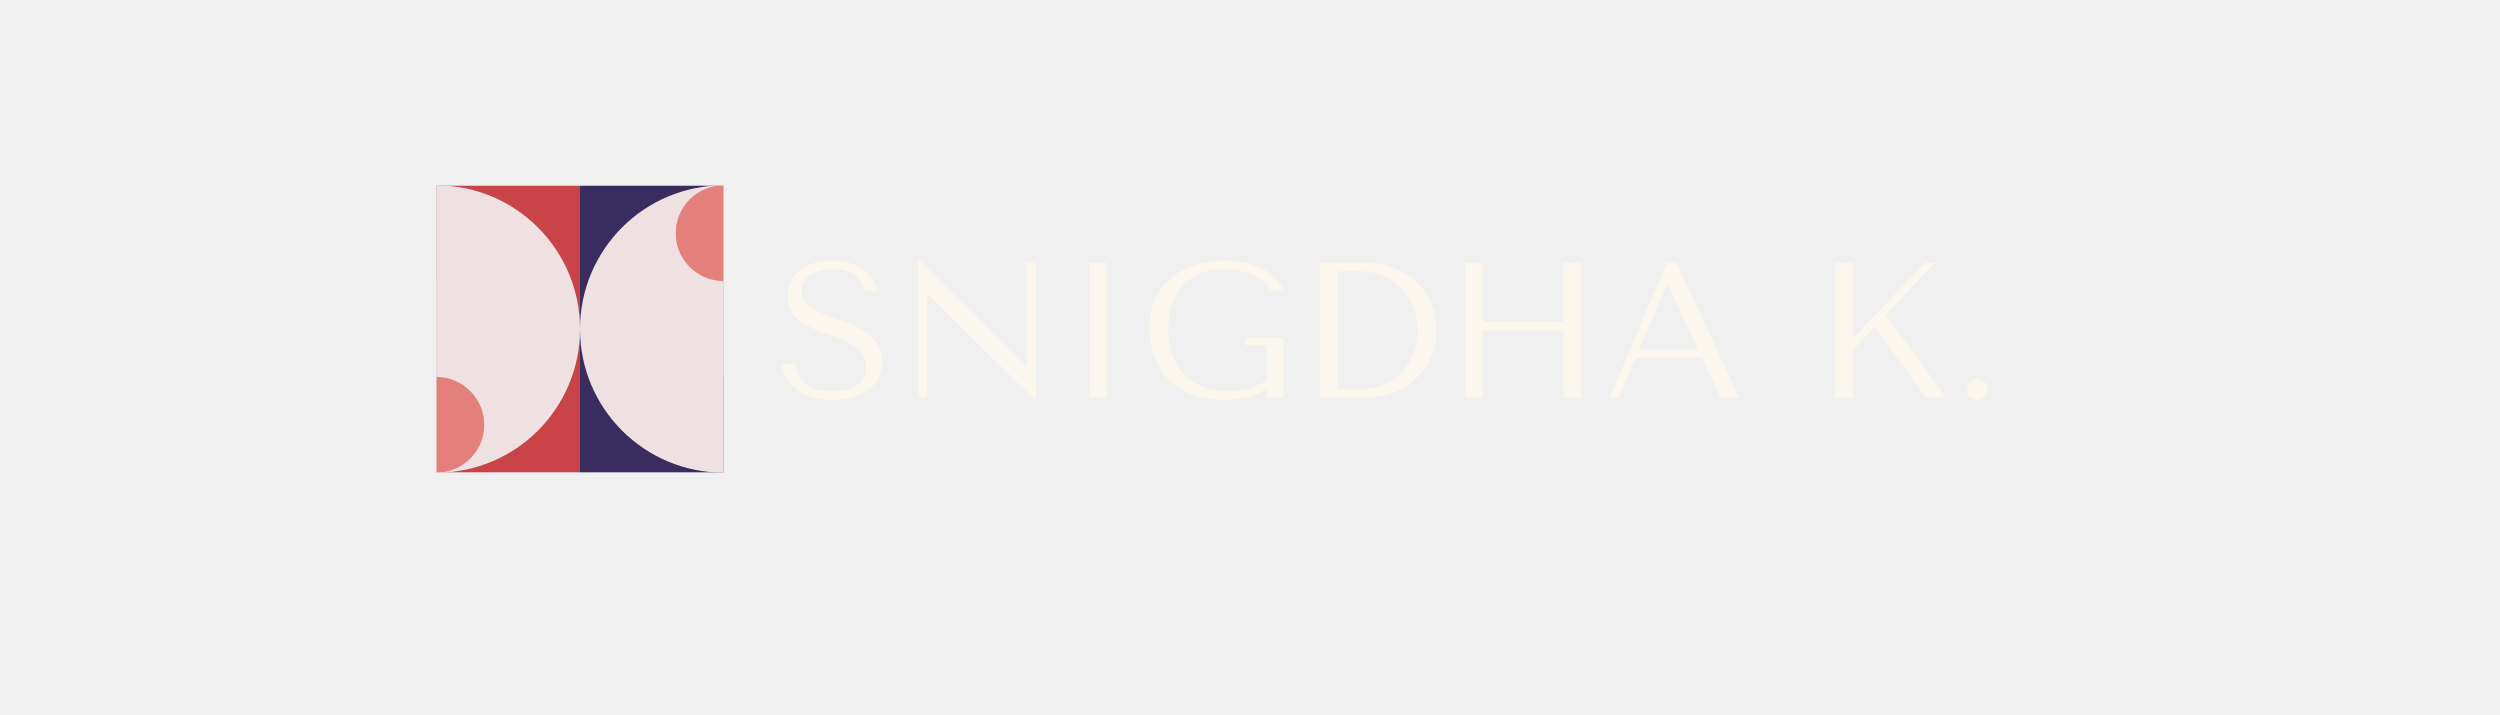
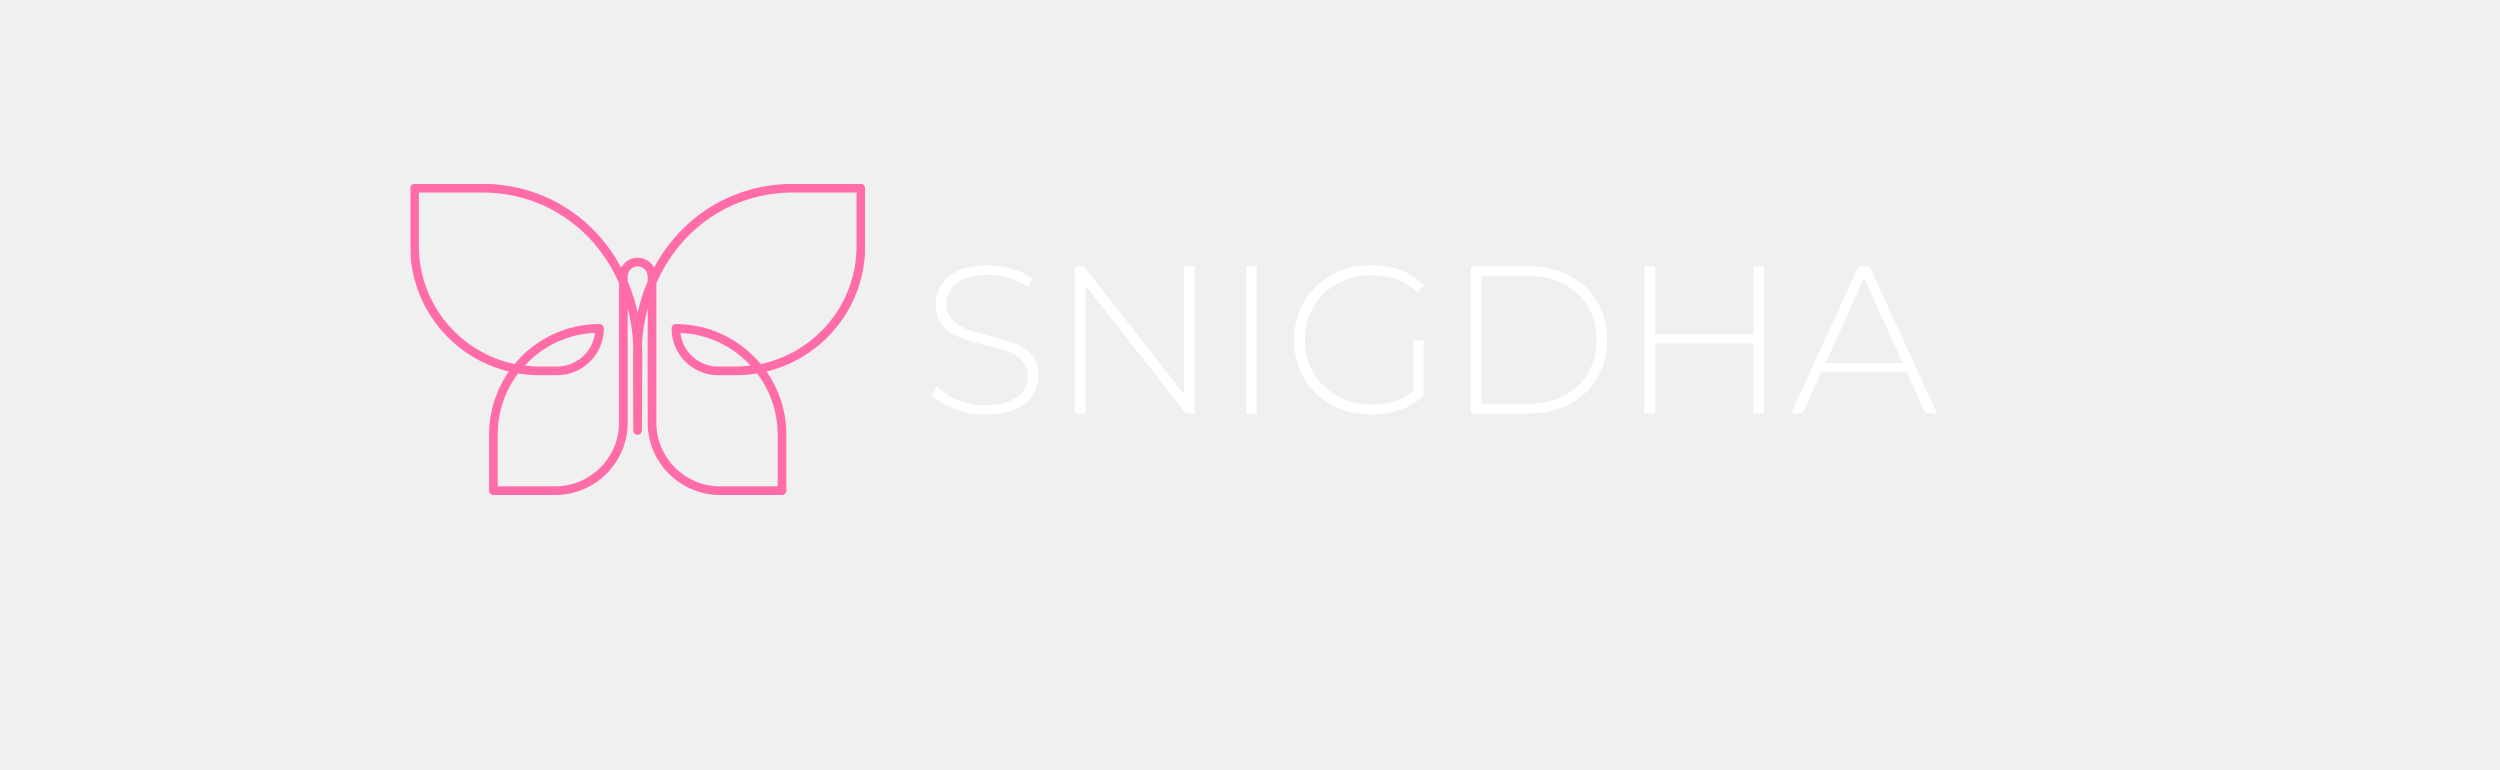
- <svg xmlns="http://www.w3.org/2000/svg" width="14" height="4" viewBox="0 0 14 4" fill="none">
-   <g clip-path="url(#clip0_135_1002)">
-     <mask id="mask0_135_1002" style="mask-type:luminance" maskUnits="userSpaceOnUse" x="2" y="1" width="3" height="2">
-       <path d="M2.443 1.038H4.053V2.647H2.443V1.038Z" fill="white" />
+ <svg xmlns="http://www.w3.org/2000/svg" width="13" height="4" viewBox="0 0 13 4" fill="none">
+   <mask id="mask0_176_2537" style="mask-type:luminance" maskUnits="userSpaceOnUse" x="2" y="0" width="3" height="3">
+     <path d="M2.133 0.956H4.499V2.574H2.133V0.956Z" fill="white" />
+   </mask>
+   <g mask="url(#mask0_176_2537)">
+     <mask id="mask1_176_2537" style="mask-type:luminance" maskUnits="userSpaceOnUse" x="2" y="0" width="3" height="3">
+       <path d="M2.133 0.956H4.499V2.574H2.133V0.956Z" fill="white" />
    </mask>
-     <g mask="url(#mask0_135_1002)">
-       <mask id="mask1_135_1002" style="mask-type:luminance" maskUnits="userSpaceOnUse" x="2" y="1" width="3" height="2">
-         <path d="M2.443 1.038H4.053V2.647H2.443V1.038Z" fill="white" />
-       </mask>
-       <g mask="url(#mask1_135_1002)">
-         <path d="M3.248 1.038H4.053V2.647H3.248V1.038Z" fill="#382D5E" />
-       </g>
-       <mask id="mask2_135_1002" style="mask-type:luminance" maskUnits="userSpaceOnUse" x="2" y="1" width="3" height="2">
-         <path d="M2.443 1.038H4.053V2.647H2.443V1.038Z" fill="white" />
-       </mask>
-       <g mask="url(#mask2_135_1002)">
-         <path d="M4.053 1.038C3.608 1.038 3.248 1.398 3.248 1.843C3.248 2.287 3.608 2.647 4.053 2.647V1.038Z" fill="#EFE0E2" />
-       </g>
-       <mask id="mask3_135_1002" style="mask-type:luminance" maskUnits="userSpaceOnUse" x="2" y="1" width="3" height="2">
-         <path d="M2.443 1.038H4.053V2.647H2.443V1.038Z" fill="white" />
-       </mask>
-       <g mask="url(#mask3_135_1002)">
-         <path d="M4.053 1.038C3.757 1.038 3.517 1.278 3.517 1.574C3.517 1.871 3.757 2.111 4.053 2.111V1.038Z" fill="#EFE0E2" />
-       </g>
-       <mask id="mask4_135_1002" style="mask-type:luminance" maskUnits="userSpaceOnUse" x="2" y="1" width="3" height="2">
-         <path d="M2.443 1.038H4.053V2.647H2.443V1.038Z" fill="white" />
-       </mask>
-       <g mask="url(#mask4_135_1002)">
-         <path d="M4.052 1.038C3.904 1.038 3.784 1.158 3.784 1.306C3.784 1.454 3.904 1.574 4.052 1.574V1.038Z" fill="#E37F7C" />
-       </g>
-       <mask id="mask5_135_1002" style="mask-type:luminance" maskUnits="userSpaceOnUse" x="2" y="1" width="3" height="2">
-         <path d="M2.443 1.038H4.053V2.647H2.443V1.038Z" fill="white" />
-       </mask>
-       <g mask="url(#mask5_135_1002)">
-         <path d="M2.443 1.038H3.248V2.647H2.443V1.038Z" fill="#C84449" />
-       </g>
-       <mask id="mask6_135_1002" style="mask-type:luminance" maskUnits="userSpaceOnUse" x="2" y="1" width="3" height="2">
-         <path d="M2.443 1.038H4.053V2.647H2.443V1.038Z" fill="white" />
-       </mask>
-       <g mask="url(#mask6_135_1002)">
-         <path d="M2.443 2.647C2.888 2.647 3.248 2.287 3.248 1.843C3.248 1.398 2.888 1.038 2.443 1.038V2.647Z" fill="#EFE0E2" />
-       </g>
-       <mask id="mask7_135_1002" style="mask-type:luminance" maskUnits="userSpaceOnUse" x="2" y="1" width="3" height="2">
-         <path d="M2.443 1.038H4.053V2.647H2.443V1.038Z" fill="white" />
-       </mask>
-       <g mask="url(#mask7_135_1002)">
-         <path d="M2.443 2.647C2.74 2.647 2.98 2.407 2.98 2.111C2.98 1.815 2.74 1.575 2.443 1.575V2.647Z" fill="#EFE0E2" />
-       </g>
-       <mask id="mask8_135_1002" style="mask-type:luminance" maskUnits="userSpaceOnUse" x="2" y="1" width="3" height="2">
-         <path d="M2.443 1.038H4.053V2.647H2.443V1.038Z" fill="white" />
-       </mask>
-       <g mask="url(#mask8_135_1002)">
-         <path d="M2.443 2.647C2.591 2.647 2.712 2.527 2.712 2.379C2.712 2.231 2.591 2.111 2.443 2.111V2.647Z" fill="#E37F7C" />
-       </g>
+     <g mask="url(#mask1_176_2537)">
+       <path d="M4.476 0.956H4.126C3.808 0.956 3.543 1.127 3.401 1.392C3.385 1.36 3.352 1.34 3.316 1.34C3.28 1.34 3.247 1.36 3.23 1.392C3.089 1.127 2.823 0.956 2.506 0.956H2.155C2.149 0.956 2.144 0.959 2.139 0.963C2.135 0.967 2.133 0.973 2.133 0.979V1.28C2.133 1.596 2.352 1.861 2.646 1.932C2.579 2.028 2.543 2.143 2.543 2.26V2.551C2.543 2.563 2.553 2.574 2.565 2.574H2.888C3.096 2.573 3.264 2.405 3.264 2.198V1.603C3.28 1.666 3.29 1.73 3.293 1.795C3.292 1.812 3.292 1.829 3.292 1.846L3.293 2.239C3.293 2.251 3.303 2.261 3.316 2.261C3.328 2.261 3.338 2.251 3.338 2.239L3.34 1.846C3.34 1.829 3.339 1.812 3.338 1.795C3.341 1.73 3.351 1.666 3.368 1.603V2.198C3.368 2.405 3.536 2.573 3.743 2.574H4.066C4.079 2.574 4.089 2.563 4.089 2.551V2.26C4.089 2.143 4.053 2.028 3.986 1.932C4.28 1.861 4.499 1.596 4.499 1.28V0.979C4.499 0.973 4.496 0.967 4.492 0.963C4.488 0.959 4.482 0.956 4.476 0.956ZM3.219 2.198C3.219 2.38 3.071 2.528 2.888 2.529H2.588V2.26C2.588 2.145 2.625 2.033 2.694 1.942C2.73 1.948 2.767 1.951 2.803 1.951H2.897C3.031 1.951 3.14 1.842 3.14 1.708C3.14 1.696 3.13 1.685 3.117 1.685C2.947 1.685 2.785 1.761 2.676 1.893C2.392 1.834 2.178 1.581 2.178 1.28V1.001H2.506C2.829 1.001 3.095 1.189 3.219 1.473L3.219 2.198ZM2.728 1.901C2.733 1.896 2.738 1.891 2.743 1.886C2.836 1.792 2.961 1.737 3.094 1.731C3.082 1.831 2.997 1.906 2.897 1.906H2.803C2.778 1.906 2.753 1.904 2.728 1.901ZM3.368 1.463C3.345 1.516 3.328 1.57 3.316 1.626C3.304 1.57 3.286 1.516 3.264 1.463V1.437C3.264 1.409 3.287 1.385 3.316 1.385C3.344 1.385 3.368 1.409 3.368 1.437V1.463ZM4.454 1.28C4.454 1.581 4.24 1.833 3.956 1.893C3.945 1.879 3.933 1.866 3.92 1.854C3.813 1.746 3.667 1.685 3.514 1.685C3.502 1.685 3.492 1.696 3.492 1.708C3.492 1.842 3.6 1.951 3.734 1.951H3.828C3.865 1.951 3.901 1.948 3.937 1.942C4.006 2.033 4.044 2.145 4.044 2.26V2.529H3.743C3.561 2.528 3.413 2.38 3.413 2.198V1.473C3.537 1.189 3.803 1.001 4.126 1.001H4.454V1.28ZM3.903 1.901C3.878 1.904 3.853 1.906 3.828 1.906H3.734C3.634 1.906 3.55 1.831 3.538 1.731C3.677 1.737 3.809 1.798 3.903 1.901Z" fill="#FF6CA8" />
    </g>
-     <path d="M4.38 2.035C4.381 2.066 4.389 2.094 4.404 2.119C4.419 2.145 4.439 2.166 4.464 2.184C4.49 2.201 4.52 2.215 4.554 2.225C4.589 2.234 4.627 2.239 4.668 2.239C4.709 2.239 4.747 2.234 4.78 2.224C4.814 2.214 4.842 2.2 4.866 2.181C4.89 2.162 4.908 2.14 4.921 2.113C4.934 2.086 4.94 2.057 4.94 2.025C4.94 1.98 4.929 1.944 4.907 1.915C4.884 1.887 4.857 1.863 4.823 1.844C4.79 1.825 4.754 1.809 4.714 1.796C4.675 1.783 4.639 1.77 4.606 1.755C4.572 1.741 4.544 1.724 4.522 1.706C4.5 1.687 4.489 1.662 4.489 1.631C4.489 1.614 4.492 1.598 4.5 1.583C4.508 1.568 4.519 1.555 4.533 1.544C4.548 1.532 4.566 1.523 4.588 1.517C4.609 1.51 4.634 1.506 4.662 1.506C4.709 1.506 4.749 1.516 4.781 1.536C4.814 1.556 4.833 1.587 4.839 1.629H4.912C4.908 1.603 4.898 1.579 4.883 1.558C4.868 1.536 4.849 1.518 4.826 1.504C4.803 1.489 4.777 1.478 4.748 1.47C4.719 1.463 4.688 1.459 4.657 1.459C4.624 1.459 4.592 1.463 4.563 1.472C4.533 1.481 4.506 1.493 4.484 1.51C4.461 1.526 4.443 1.547 4.43 1.572C4.417 1.597 4.41 1.626 4.41 1.658C4.41 1.701 4.421 1.735 4.442 1.761C4.464 1.787 4.491 1.808 4.524 1.825C4.556 1.843 4.592 1.857 4.63 1.869C4.668 1.882 4.703 1.896 4.736 1.911C4.769 1.926 4.796 1.945 4.817 1.968C4.839 1.99 4.85 2.02 4.85 2.057C4.85 2.104 4.833 2.138 4.798 2.159C4.764 2.181 4.719 2.192 4.662 2.192C4.617 2.192 4.581 2.186 4.553 2.174C4.526 2.162 4.505 2.148 4.491 2.131C4.476 2.115 4.467 2.098 4.462 2.08C4.457 2.063 4.454 2.048 4.453 2.035H4.38ZM5.75 1.472V2.048H5.746L5.148 1.459H5.143V2.226H5.192V1.65H5.197L5.795 2.239H5.8V1.472H5.75ZM6.102 1.472V2.226H6.2V1.472H6.102ZM7.188 1.89H6.974V1.934H7.095V2.129C7.063 2.15 7.03 2.165 6.996 2.175C6.962 2.186 6.924 2.191 6.881 2.191C6.824 2.191 6.774 2.182 6.732 2.165C6.69 2.147 6.654 2.124 6.626 2.093C6.598 2.063 6.577 2.026 6.563 1.984C6.549 1.942 6.542 1.896 6.542 1.846C6.542 1.796 6.549 1.751 6.562 1.709C6.576 1.667 6.595 1.631 6.622 1.601C6.649 1.571 6.681 1.548 6.72 1.531C6.758 1.515 6.803 1.506 6.854 1.506C6.887 1.506 6.919 1.51 6.948 1.517C6.978 1.524 7.004 1.534 7.027 1.545C7.05 1.557 7.069 1.57 7.084 1.585C7.098 1.599 7.108 1.614 7.112 1.629H7.19C7.183 1.613 7.172 1.596 7.157 1.576C7.142 1.556 7.121 1.538 7.094 1.52C7.067 1.503 7.035 1.489 6.995 1.477C6.956 1.465 6.91 1.459 6.857 1.459C6.796 1.459 6.74 1.468 6.688 1.485C6.637 1.502 6.593 1.527 6.555 1.559C6.518 1.592 6.489 1.631 6.468 1.678C6.447 1.725 6.437 1.779 6.437 1.838C6.437 1.889 6.445 1.939 6.461 1.986C6.477 2.034 6.502 2.077 6.535 2.115C6.569 2.152 6.611 2.182 6.663 2.205C6.715 2.228 6.776 2.239 6.848 2.239C6.902 2.239 6.95 2.233 6.992 2.221C7.033 2.209 7.068 2.196 7.095 2.182V2.226H7.188V1.89ZM7.392 2.226V1.472H7.64C7.7 1.472 7.754 1.481 7.804 1.5C7.854 1.52 7.896 1.546 7.932 1.579C7.967 1.613 7.995 1.652 8.015 1.698C8.034 1.744 8.044 1.794 8.044 1.847C8.044 1.902 8.034 1.953 8.014 1.999C7.993 2.046 7.965 2.086 7.93 2.119C7.894 2.153 7.852 2.179 7.805 2.198C7.758 2.217 7.707 2.226 7.653 2.226H7.392ZM7.49 2.179H7.609C7.668 2.179 7.718 2.169 7.759 2.149C7.801 2.129 7.835 2.104 7.861 2.072C7.888 2.04 7.907 2.005 7.919 1.966C7.931 1.927 7.938 1.888 7.938 1.849C7.938 1.806 7.93 1.764 7.916 1.725C7.902 1.685 7.881 1.65 7.853 1.619C7.825 1.588 7.791 1.564 7.75 1.546C7.709 1.528 7.662 1.519 7.609 1.519H7.49V2.179ZM8.304 1.851H8.755V2.226H8.853V1.472H8.755V1.802H8.304V1.472H8.206V2.226H8.304V1.851ZM9.531 2.004L9.635 2.226H9.739L9.388 1.472H9.334L9.015 2.226H9.065L9.159 2.004H9.531ZM9.509 1.956H9.18L9.335 1.593H9.339L9.509 1.956ZM10.278 2.226H10.376V1.961L10.498 1.831L10.784 2.226H10.896L10.56 1.764L10.834 1.472H10.78L10.376 1.896V1.472H10.278V2.226ZM11.015 2.18C11.015 2.164 11.021 2.15 11.032 2.139C11.043 2.127 11.057 2.122 11.073 2.122C11.089 2.122 11.102 2.127 11.114 2.139C11.125 2.15 11.131 2.164 11.131 2.18C11.131 2.196 11.125 2.209 11.114 2.221C11.102 2.232 11.089 2.238 11.073 2.238C11.057 2.238 11.043 2.232 11.032 2.221C11.021 2.209 11.015 2.196 11.015 2.18Z" fill="#FCF7EE" />
  </g>
-   <defs>
-     <clipPath id="clip0_135_1002">
-       <rect width="13.66" height="3.686" fill="white" />
-     </clipPath>
-   </defs>
+   <path d="M4.964 2.127C4.914 2.108 4.874 2.083 4.846 2.052L4.871 2.01C4.898 2.039 4.934 2.062 4.98 2.08C5.025 2.098 5.073 2.107 5.123 2.107C5.196 2.107 5.251 2.093 5.289 2.065C5.326 2.037 5.344 2.001 5.344 1.957C5.344 1.923 5.335 1.895 5.315 1.875C5.295 1.854 5.271 1.839 5.242 1.828C5.212 1.817 5.173 1.806 5.123 1.794C5.067 1.78 5.022 1.767 4.988 1.753C4.955 1.74 4.926 1.72 4.902 1.693C4.878 1.665 4.866 1.629 4.866 1.583C4.866 1.546 4.876 1.512 4.896 1.481C4.916 1.45 4.946 1.425 4.986 1.407C5.027 1.389 5.077 1.379 5.138 1.379C5.18 1.379 5.222 1.386 5.262 1.398C5.303 1.41 5.339 1.427 5.368 1.448L5.348 1.493C5.317 1.472 5.283 1.456 5.247 1.445C5.21 1.434 5.173 1.429 5.138 1.429C5.067 1.429 5.013 1.443 4.977 1.471C4.94 1.5 4.922 1.537 4.922 1.582C4.922 1.616 4.932 1.643 4.952 1.664C4.971 1.684 4.996 1.7 5.025 1.711C5.054 1.722 5.094 1.733 5.144 1.746C5.2 1.76 5.245 1.773 5.279 1.786C5.312 1.799 5.341 1.819 5.365 1.846C5.388 1.872 5.4 1.908 5.4 1.954C5.4 1.991 5.39 2.025 5.37 2.055C5.35 2.086 5.319 2.11 5.278 2.129C5.236 2.147 5.185 2.156 5.125 2.156C5.068 2.156 5.015 2.146 4.964 2.127ZM6.213 1.385V2.15H6.167L5.645 1.485V2.15H5.589V1.385H5.636L6.157 2.05V1.385H6.213ZM6.48 1.385H6.535V2.15H6.48V1.385ZM7.349 1.771H7.403V2.057C7.369 2.09 7.328 2.114 7.281 2.131C7.233 2.147 7.182 2.156 7.129 2.156C7.053 2.156 6.985 2.139 6.924 2.106C6.863 2.072 6.816 2.026 6.781 1.967C6.746 1.908 6.729 1.841 6.729 1.768C6.729 1.694 6.746 1.628 6.781 1.569C6.816 1.51 6.863 1.463 6.924 1.43C6.985 1.396 7.054 1.379 7.13 1.379C7.186 1.379 7.238 1.388 7.285 1.406C7.332 1.424 7.372 1.45 7.406 1.484L7.371 1.522C7.339 1.489 7.303 1.466 7.263 1.452C7.223 1.438 7.179 1.431 7.131 1.431C7.066 1.431 7.007 1.445 6.954 1.475C6.901 1.504 6.859 1.544 6.83 1.595C6.8 1.647 6.785 1.704 6.785 1.768C6.785 1.83 6.8 1.887 6.83 1.939C6.86 1.99 6.902 2.031 6.954 2.06C7.007 2.09 7.066 2.104 7.131 2.104C7.219 2.104 7.291 2.081 7.349 2.034V1.771ZM7.648 1.385H7.95C8.03 1.385 8.101 1.401 8.162 1.434C8.224 1.467 8.272 1.512 8.306 1.57C8.34 1.628 8.357 1.694 8.357 1.768C8.357 1.841 8.34 1.907 8.306 1.965C8.272 2.023 8.224 2.068 8.162 2.101C8.101 2.134 8.03 2.15 7.95 2.15H7.648V1.385ZM7.946 2.1C8.017 2.1 8.079 2.086 8.133 2.058C8.187 2.03 8.229 1.991 8.258 1.94C8.287 1.89 8.302 1.833 8.302 1.768C8.302 1.703 8.287 1.645 8.258 1.595C8.229 1.545 8.187 1.505 8.133 1.477C8.079 1.449 8.017 1.435 7.946 1.435H7.703V2.1H7.946ZM9.174 1.385V2.15H9.118V1.786H8.607V2.15H8.551V1.385H8.607V1.737H9.118V1.385H9.174ZM9.915 1.935H9.471L9.373 2.15H9.313L9.665 1.385H9.721L10.073 2.15H10.013L9.915 1.935ZM9.894 1.888L9.693 1.446L9.493 1.888H9.894Z" fill="white" />
</svg>
